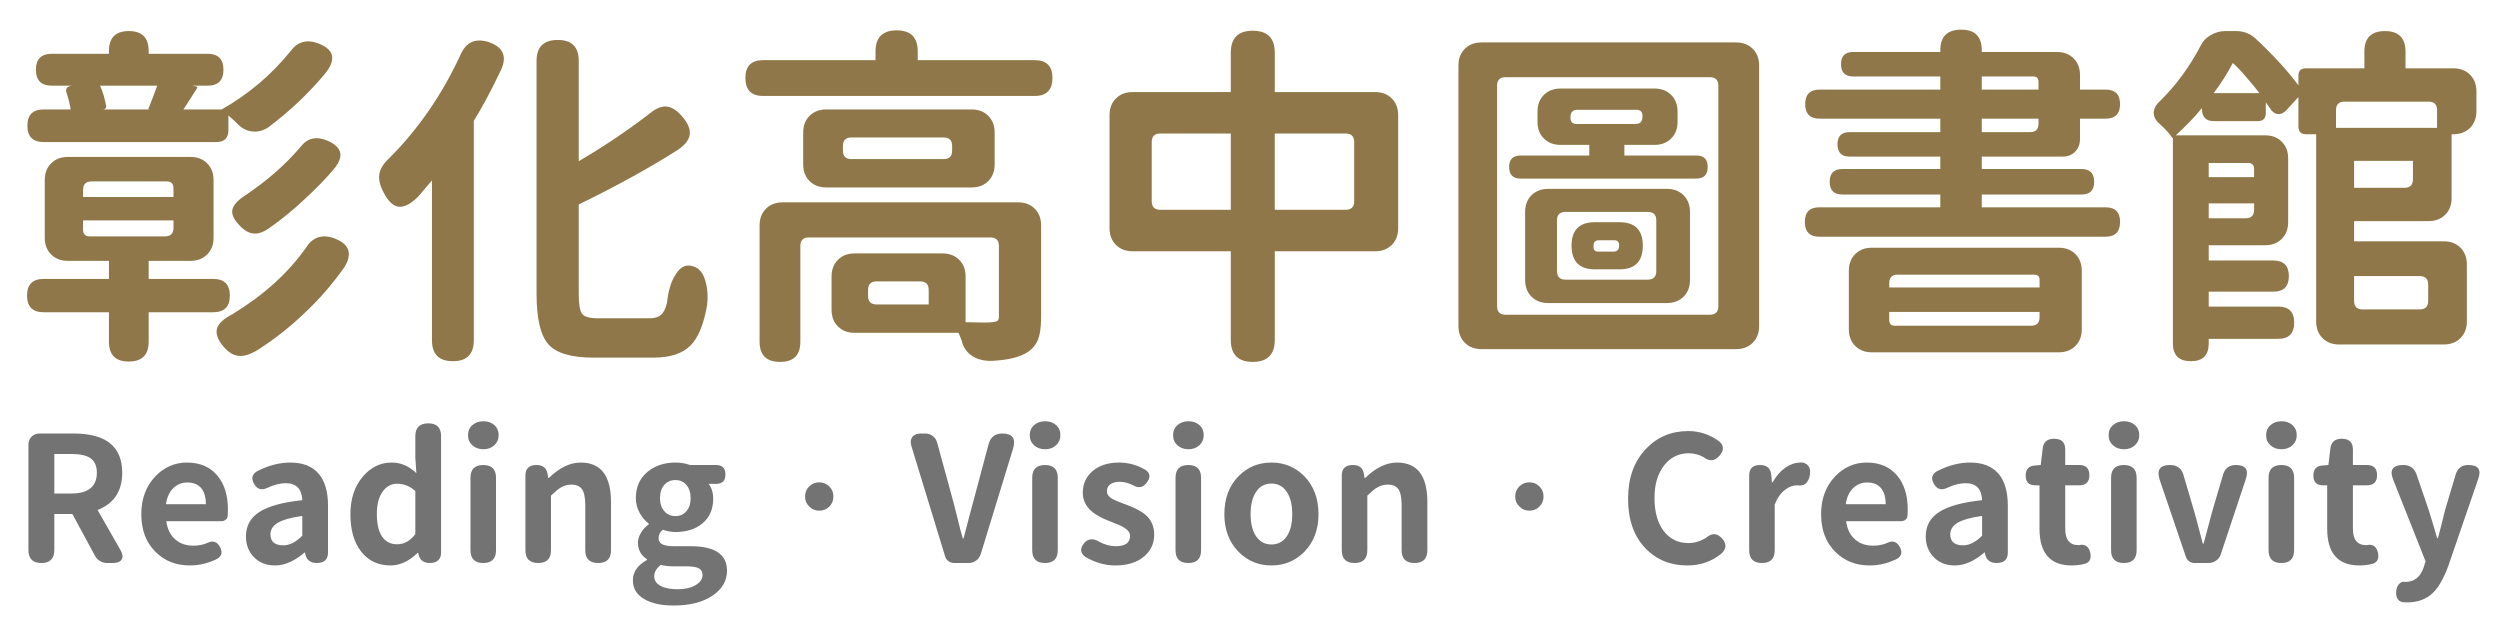
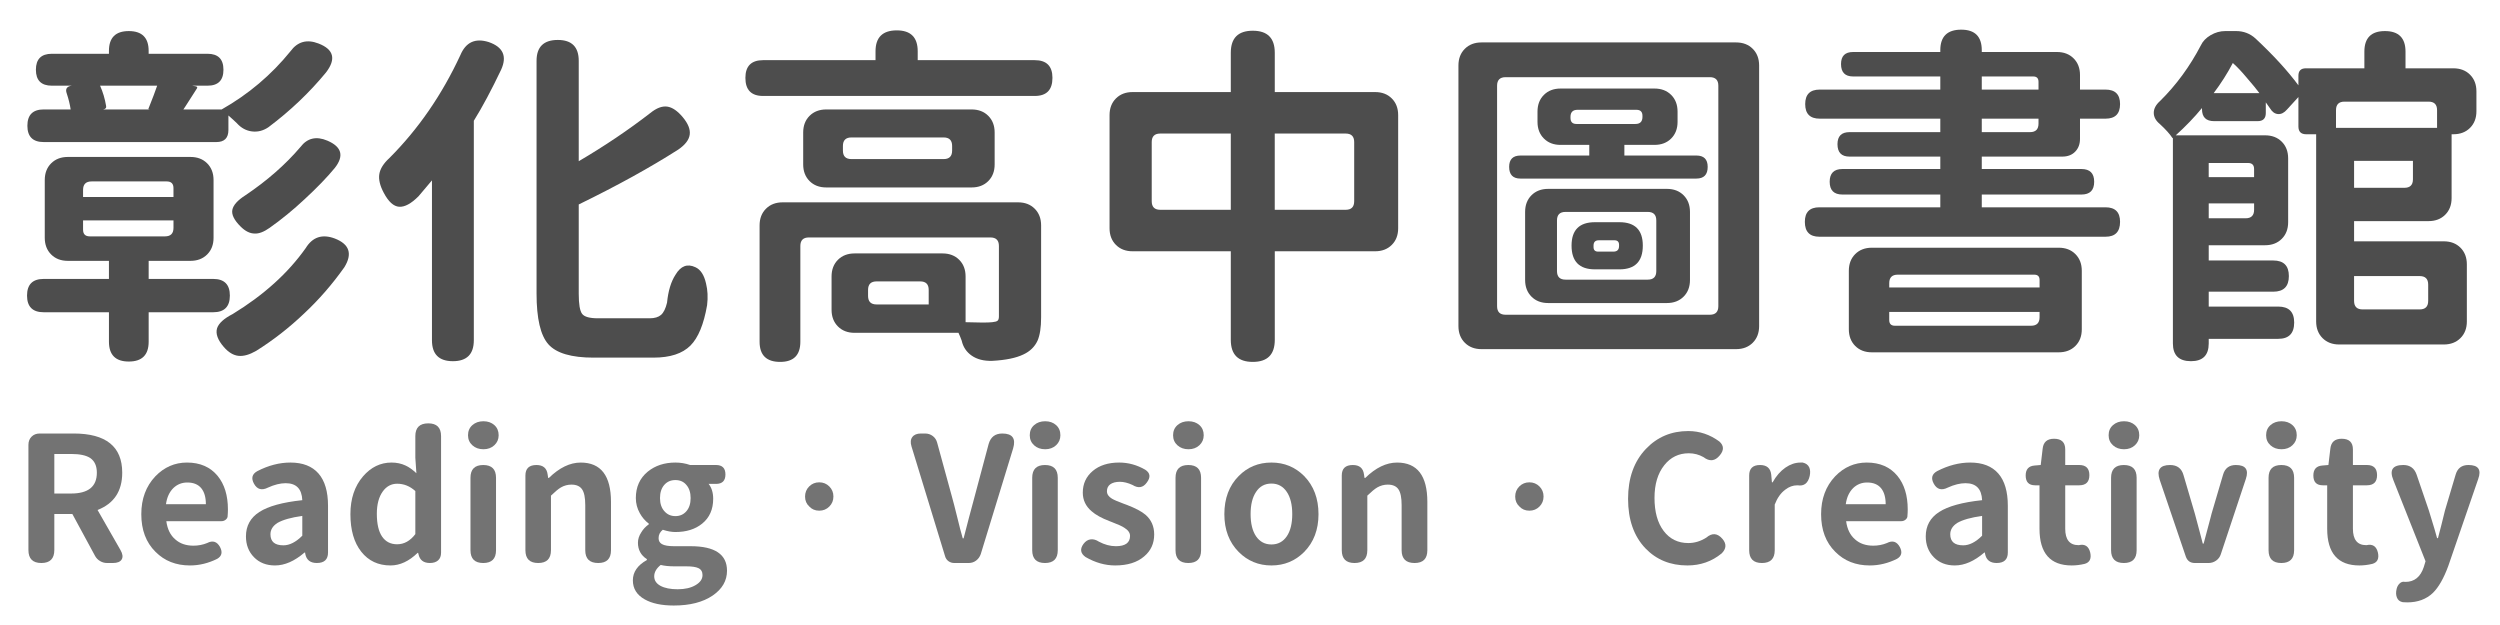
<svg xmlns="http://www.w3.org/2000/svg" version="1.1" id="圖層_1" x="0px" y="0px" width="200px" height="50px" viewBox="0 0 200 50" enable-background="new 0 0 200 50" xml:space="preserve">
  <g>
    <g>
-       <path fill="#8F7749" d="M10.304,28.923c-1.059,0-1.588-0.53-1.588-1.588V24.98H3.496c-0.889,0-1.333-0.444-1.333-1.333    c0-0.889,0.444-1.333,1.333-1.333h5.219v-1.446H5.425c-0.548,0-0.993-0.17-1.333-0.511s-0.511-0.785-0.511-1.333V14.4    c0-0.548,0.17-0.993,0.511-1.333s0.785-0.511,1.333-0.511h4.908h4.907c0.548,0,0.993,0.17,1.333,0.511s0.511,0.785,0.511,1.333    v4.624c0,0.548-0.17,0.993-0.511,1.333s-0.785,0.511-1.333,0.511h-3.347v1.446h5.163c0.888,0,1.333,0.445,1.333,1.333    c0,0.889-0.445,1.333-1.333,1.333h-5.163v2.354C11.893,28.394,11.363,28.923,10.304,28.923z M3.496,11.365    c-0.87,0-1.305-0.435-1.305-1.305c0-0.87,0.435-1.305,1.305-1.305h2.156C5.595,8.358,5.491,7.933,5.34,7.479    c-0.132-0.359,0-0.567,0.397-0.624h0.085H4.148c-0.851,0-1.276-0.426-1.276-1.276c0-0.851,0.426-1.277,1.276-1.277h4.567V4.075    c0-1.059,0.529-1.589,1.588-1.589s1.589,0.53,1.589,1.589v0.227h4.708c0.851,0,1.276,0.426,1.276,1.277    c0,0.851-0.425,1.276-1.276,1.276h-1.22l0.312,0.057c0.094,0.038,0.113,0.095,0.057,0.17c-0.227,0.34-0.529,0.813-0.908,1.418    c-0.076,0.114-0.132,0.199-0.17,0.255h3.063c2.137-1.21,3.971-2.761,5.503-4.652c0.567-0.775,1.314-0.983,2.241-0.624    c1.229,0.473,1.428,1.248,0.596,2.326c-1.324,1.608-2.855,3.063-4.595,4.369c-0.416,0.284-0.856,0.397-1.319,0.34    c-0.464-0.057-0.865-0.274-1.206-0.652c-0.152-0.151-0.378-0.359-0.681-0.624V10.4c0,0.643-0.322,0.965-0.965,0.965h-7.091H3.496z     M6.645,15.762h7.233v-0.709c0-0.359-0.18-0.539-0.539-0.539h-3.092H7.326c-0.454,0-0.681,0.227-0.681,0.681V15.762z M7.184,18.91    h6.014c0.454,0,0.681-0.227,0.681-0.681v-0.596h-3.631H6.645v0.737C6.645,18.731,6.824,18.91,7.184,18.91z M8.176,8.755h3.801    l-0.113-0.028c0.34-0.851,0.576-1.475,0.709-1.872h-2.298H8.006c0.227,0.51,0.387,1.049,0.482,1.617    C8.526,8.624,8.45,8.718,8.262,8.755H8.176z M19.097,28.469c-0.416-0.038-0.813-0.274-1.191-0.709    c-0.492-0.567-0.671-1.068-0.539-1.503c0.132-0.397,0.548-0.775,1.248-1.134c2.477-1.513,4.425-3.271,5.843-5.276    c0.548-0.889,1.323-1.144,2.326-0.766c1.172,0.454,1.428,1.22,0.766,2.297c-0.964,1.362-2.033,2.591-3.206,3.688    c-1.21,1.154-2.496,2.156-3.857,3.007C19.958,28.375,19.495,28.507,19.097,28.469z M20.374,18.683    c-0.378,0-0.756-0.188-1.134-0.567c-0.511-0.511-0.729-0.955-0.652-1.333c0.075-0.378,0.425-0.766,1.049-1.163    c1.74-1.172,3.205-2.458,4.396-3.857c0.548-0.719,1.267-0.889,2.156-0.511c1.153,0.492,1.352,1.22,0.596,2.184    c-0.624,0.757-1.428,1.589-2.411,2.496c-0.908,0.851-1.844,1.617-2.808,2.298C21.111,18.551,20.714,18.703,20.374,18.683z" />
-       <path fill="#8F7749" d="M36.23,28.895c-1.116,0-1.673-0.558-1.673-1.674V14.429c-0.454,0.548-0.813,0.974-1.078,1.276    c-0.586,0.586-1.102,0.865-1.546,0.836c-0.444-0.028-0.855-0.401-1.234-1.12c-0.303-0.567-0.421-1.064-0.354-1.489    c0.066-0.425,0.335-0.855,0.809-1.291c2.307-2.307,4.198-5.049,5.673-8.226c0.435-1.04,1.191-1.39,2.27-1.05    c1.153,0.397,1.484,1.135,0.993,2.213c-0.775,1.626-1.503,2.988-2.184,4.084v9.616v7.942    C37.904,28.337,37.346,28.895,36.23,28.895z M47.491,28.611c-1.777,0-2.983-0.354-3.617-1.064c-0.634-0.709-0.95-2.065-0.95-4.07    V4.869c0-1.115,0.567-1.673,1.702-1.673c1.116,0,1.673,0.558,1.673,1.673v8.028c2.061-1.21,3.971-2.497,5.73-3.858    c0.492-0.397,0.94-0.567,1.348-0.511c0.406,0.057,0.822,0.34,1.248,0.851c0.425,0.511,0.61,0.974,0.553,1.39    c-0.057,0.416-0.359,0.813-0.908,1.191c-2.25,1.438-4.907,2.903-7.971,4.397v7.148c0,0.833,0.09,1.367,0.27,1.603    c0.18,0.237,0.6,0.355,1.262,0.355h4.142c0.397,0,0.699-0.09,0.908-0.27c0.208-0.18,0.369-0.506,0.482-0.979    c0.094-0.946,0.321-1.692,0.681-2.241c0.416-0.699,0.945-0.898,1.588-0.596c0.416,0.189,0.699,0.624,0.851,1.305    c0.132,0.529,0.16,1.106,0.085,1.73c-0.265,1.532-0.709,2.61-1.333,3.234c-0.643,0.643-1.627,0.964-2.95,0.964h-2.411H47.491z" />
-       <path fill="#8F7749" d="M61.05,7.677c-0.946,0-1.418-0.482-1.418-1.446c0-0.945,0.473-1.418,1.418-1.418h8.992V4.104    c0-1.116,0.567-1.674,1.702-1.674c1.116,0,1.673,0.558,1.673,1.674v0.709h9.361c0.945,0,1.418,0.473,1.418,1.418    c0,0.964-0.473,1.446-1.418,1.446H71.914H61.05z M62.412,28.952c-1.097,0-1.645-0.539-1.645-1.617v-9.304    c0-0.548,0.17-0.993,0.511-1.333c0.34-0.34,0.784-0.511,1.333-0.511h9.417h9.417c0.548,0,0.993,0.17,1.333,0.511    s0.511,0.785,0.511,1.333v7.347c0,0.813-0.095,1.437-0.284,1.873c-0.227,0.491-0.605,0.86-1.135,1.106    c-0.586,0.284-1.418,0.454-2.496,0.511c-0.662,0.019-1.206-0.119-1.631-0.412c-0.425-0.293-0.695-0.695-0.808-1.205    c-0.019-0.057-0.057-0.156-0.114-0.298c-0.057-0.142-0.104-0.251-0.142-0.327h-8.311c-0.549,0-0.993-0.17-1.333-0.51    c-0.34-0.34-0.51-0.785-0.51-1.333v-2.666c0-0.548,0.17-0.993,0.51-1.333c0.341-0.34,0.785-0.51,1.333-0.51h7.035    c0.548,0,0.993,0.17,1.333,0.51s0.511,0.785,0.511,1.333v3.659c1.078,0.038,1.787,0.038,2.127,0    c0.208-0.019,0.35-0.057,0.425-0.114s0.114-0.17,0.114-0.34v-5.645c0-0.454-0.227-0.681-0.681-0.681H64.709    c-0.454,0-0.681,0.227-0.681,0.681v7.659C64.029,28.413,63.49,28.952,62.412,28.952z M66.099,14.996    c-0.548,0-0.993-0.17-1.333-0.51s-0.511-0.785-0.511-1.333v-2.553c0-0.548,0.17-0.993,0.511-1.333s0.785-0.511,1.333-0.511h11.63    c0.548,0,0.993,0.17,1.333,0.511s0.51,0.785,0.51,1.333v2.553c0,0.549-0.17,0.993-0.51,1.333s-0.785,0.51-1.333,0.51h-5.815    H66.099z M68.113,12.727h3.688h3.688c0.454,0,0.681-0.227,0.681-0.681v-0.369c0-0.454-0.227-0.681-0.681-0.681h-7.375    c-0.454,0-0.681,0.227-0.681,0.681v0.369C67.433,12.5,67.659,12.727,68.113,12.727z M70.127,24.356h1.73h2.439v-1.163    c0-0.454-0.227-0.681-0.681-0.681h-3.489c-0.454,0-0.681,0.227-0.681,0.681v0.482C69.446,24.129,69.673,24.356,70.127,24.356z" />
-       <path fill="#8F7749" d="M100.223,28.952c-1.173,0-1.759-0.586-1.759-1.759v-7.091h-7.857c-0.549,0-0.993-0.17-1.333-0.511    c-0.34-0.34-0.51-0.784-0.51-1.333V9.209c0-0.548,0.17-0.993,0.51-1.333c0.341-0.34,0.785-0.511,1.333-0.511h7.857V4.217    c0-1.172,0.586-1.759,1.759-1.759c1.172,0,1.759,0.586,1.759,1.759v3.148h4.936h3.092c0.548,0,0.993,0.17,1.333,0.511    c0.34,0.34,0.51,0.785,0.51,1.333v9.049c0,0.549-0.17,0.993-0.51,1.333c-0.341,0.341-0.785,0.511-1.333,0.511h-8.027v7.091    C101.981,28.365,101.395,28.952,100.223,28.952z M92.819,16.783h5.645v-6.099h-3.177h-2.468c-0.454,0-0.681,0.227-0.681,0.681    v4.737C92.139,16.556,92.366,16.783,92.819,16.783z M101.981,16.783h5.673c0.454,0,0.681-0.227,0.681-0.681v-4.737    c0-0.454-0.227-0.681-0.681-0.681h-2.497h-3.177V16.783z" />
-       <path fill="#8F7749" d="M118.519,27.931c-0.548,0-0.993-0.17-1.333-0.511s-0.511-0.785-0.511-1.333V5.238    c0-0.548,0.17-0.993,0.511-1.333s0.785-0.511,1.333-0.511h10.184h10.183c0.548,0,0.993,0.17,1.333,0.511s0.511,0.785,0.511,1.333    v20.849c0,0.548-0.17,0.993-0.511,1.333s-0.785,0.511-1.333,0.511H118.519z M120.448,25.179h16.338    c0.454,0,0.681-0.227,0.681-0.681V6.855c0-0.454-0.227-0.681-0.681-0.681h-8.169h-8.169c-0.454,0-0.681,0.227-0.681,0.681v17.644    C119.767,24.952,119.994,25.179,120.448,25.179z M121.639,14.287c-0.605,0-0.907-0.312-0.907-0.936    c0-0.605,0.302-0.908,0.907-0.908h5.503v-0.851h-2.297c-0.549,0-0.993-0.17-1.333-0.51C123.17,10.741,123,10.297,123,9.748V8.926    c0-0.548,0.17-0.993,0.511-1.333c0.34-0.34,0.784-0.51,1.333-0.51h7.517c0.548,0,0.993,0.17,1.333,0.51s0.511,0.785,0.511,1.333    v0.822c0,0.549-0.17,0.993-0.511,1.333c-0.34,0.34-0.785,0.51-1.333,0.51h-2.411v0.851h5.758c0.605,0,0.907,0.303,0.907,0.908    c0,0.624-0.302,0.936-0.907,0.936h-7.035H121.639z M123.852,24.243c-0.549,0-0.993-0.17-1.333-0.511s-0.51-0.785-0.51-1.333    v-5.446c0-0.548,0.17-0.993,0.51-1.333c0.34-0.34,0.785-0.51,1.333-0.51h9.502c0.548,0,0.993,0.17,1.333,0.51    c0.34,0.341,0.511,0.785,0.511,1.333v5.446c0,0.548-0.17,0.993-0.511,1.333s-0.785,0.511-1.333,0.511h-4.766H123.852z     M125.241,22.371h6.581c0.454,0,0.681-0.227,0.681-0.681v-4.056c0-0.454-0.227-0.681-0.681-0.681h-3.291h-3.291    c-0.454,0-0.681,0.227-0.681,0.681v4.056C124.561,22.144,124.788,22.371,125.241,22.371z M126.121,9.918h4.709    c0.378,0,0.567-0.189,0.567-0.567V9.266c0-0.321-0.161-0.482-0.482-0.482h-2.411h-2.298c-0.378,0-0.567,0.189-0.567,0.567v0.085    C125.639,9.758,125.799,9.918,126.121,9.918z M127.596,21.548c-1.248,0-1.872-0.633-1.872-1.9c0-1.248,0.624-1.872,1.872-1.872    h1.957c1.248,0,1.872,0.624,1.872,1.872c0,1.267-0.624,1.9-1.872,1.9h-0.993H127.596z M127.851,20.13h1.22    c0.302,0,0.454-0.151,0.454-0.454v-0.085c0-0.245-0.123-0.369-0.369-0.369h-0.652h-0.596c-0.284,0-0.425,0.142-0.425,0.426v0.113    C127.482,20.007,127.605,20.13,127.851,20.13z" />
-       <path fill="#8F7749" d="M145.551,18.938c-0.776,0-1.163-0.397-1.163-1.191c0-0.775,0.387-1.163,1.163-1.163h9.673v-1.021h-7.829    c-0.681,0-1.021-0.34-1.021-1.021s0.34-1.021,1.021-1.021h7.829v-0.993h-7.262c-0.643,0-0.964-0.331-0.964-0.993    c0-0.643,0.321-0.964,0.964-0.964h7.262V9.493h-9.645c-0.775,0-1.163-0.387-1.163-1.163s0.388-1.163,1.163-1.163h9.645v-1.05    h-6.978c-0.643,0-0.964-0.331-0.964-0.993c0-0.643,0.321-0.964,0.964-0.964h6.978V4.019c0-1.097,0.557-1.646,1.673-1.646    c1.097,0,1.645,0.549,1.645,1.646V4.16h6.014c0.548,0,0.993,0.17,1.333,0.511c0.341,0.34,0.511,0.785,0.511,1.333v1.163h2.042    c0.775,0,1.163,0.388,1.163,1.163s-0.388,1.163-1.163,1.163H166.4v1.617c0,0.416-0.127,0.756-0.383,1.021    c-0.255,0.265-0.601,0.397-1.036,0.397h-6.439v0.993h7.971c0.681,0,1.021,0.34,1.021,1.021s-0.34,1.021-1.021,1.021h-7.971v1.021    h9.9c0.775,0,1.163,0.388,1.163,1.163c0,0.794-0.388,1.191-1.163,1.191h-11.46H145.551z M149.75,28.186    c-0.549,0-0.993-0.17-1.333-0.511s-0.51-0.785-0.51-1.333v-4.681c0-0.548,0.17-0.993,0.51-1.333s0.785-0.511,1.333-0.511h7.46    h7.489c0.548,0,0.993,0.17,1.333,0.511s0.511,0.785,0.511,1.333v4.681c0,0.548-0.17,0.993-0.511,1.333s-0.785,0.511-1.333,0.511    H149.75z M151.139,22.995h6.014h6.014v-0.596c0-0.284-0.142-0.426-0.426-0.426H151.82c-0.454,0-0.681,0.227-0.681,0.681V22.995z     M151.593,26.059h10.892c0.454,0,0.681-0.227,0.681-0.681v-0.425h-6.014h-6.014v0.652    C151.139,25.907,151.291,26.059,151.593,26.059z M158.542,7.167h4.539V6.543c0-0.284-0.142-0.426-0.425-0.426h-1.844h-2.27V7.167z     M158.542,10.571h3.858c0.454,0,0.681-0.227,0.681-0.681V9.493h-2.269h-2.27V10.571z" />
-       <path fill="#8F7749" d="M175.278,28.895c-0.964,0-1.446-0.473-1.446-1.418V11.024l-0.028,0.029    c-0.208-0.322-0.549-0.7-1.021-1.135c-0.322-0.265-0.482-0.563-0.482-0.894c0-0.331,0.17-0.647,0.51-0.95    c1.286-1.267,2.373-2.751,3.262-4.454c0.151-0.321,0.411-0.591,0.78-0.808c0.369-0.217,0.761-0.327,1.177-0.327h0.851    c0.605,0,1.125,0.199,1.56,0.596c1.418,1.324,2.563,2.572,3.432,3.745V6.061c0-0.397,0.199-0.596,0.596-0.596h4.681V4.132    c0-1.097,0.548-1.646,1.645-1.646s1.646,0.549,1.646,1.646v1.333h3.829c0.548,0,0.993,0.17,1.333,0.511    c0.341,0.34,0.511,0.785,0.511,1.333v1.588c0,0.549-0.17,0.993-0.511,1.333c-0.34,0.34-0.785,0.51-1.333,0.51h-0.142v5.106    c0,0.549-0.17,0.993-0.511,1.333c-0.34,0.34-0.785,0.51-1.333,0.51h-5.957v1.617h4.51h2.667c0.548,0,0.993,0.17,1.333,0.51    s0.511,0.785,0.511,1.333v4.566c0,0.549-0.17,0.993-0.511,1.333s-0.785,0.511-1.333,0.511h-8.368c-0.549,0-0.993-0.17-1.333-0.511    s-0.511-0.785-0.511-1.333V10.741h-0.794c-0.417,0-0.625-0.208-0.625-0.624V7.763l-0.907,0.993    c-0.227,0.265-0.468,0.388-0.724,0.369c-0.255-0.019-0.468-0.17-0.638-0.454c-0.038-0.057-0.095-0.137-0.17-0.241    c-0.076-0.104-0.133-0.185-0.17-0.241v0.851c0,0.435-0.218,0.652-0.652,0.652h-3.489c-0.643,0-0.964-0.321-0.964-0.964V8.642    c-0.605,0.737-1.305,1.465-2.099,2.184h7.148c0.548,0,0.993,0.17,1.333,0.51c0.34,0.341,0.511,0.785,0.511,1.333v5.106    c0,0.548-0.17,0.993-0.511,1.333s-0.785,0.511-1.333,0.511h-4.51v1.22h5.163c0.832,0,1.248,0.416,1.248,1.248    s-0.416,1.248-1.248,1.248h-5.163v1.191h5.56c0.851,0,1.276,0.425,1.276,1.276c0,0.87-0.425,1.305-1.276,1.305h-5.56v0.369    C176.697,28.422,176.224,28.895,175.278,28.895z M176.697,14.173h1.815h1.815v-0.652c0-0.321-0.161-0.482-0.482-0.482h-3.148    V14.173z M176.697,17.463h2.95c0.454,0,0.681-0.227,0.681-0.681v-0.51h-1.815h-1.815V17.463z M177.094,7.451h3.659    c-0.208-0.284-0.558-0.709-1.049-1.276c-0.378-0.454-0.738-0.832-1.078-1.135C178.19,5.872,177.68,6.675,177.094,7.451z     M186.88,10.23h4.028h4.057V8.812c0-0.454-0.227-0.681-0.681-0.681h-6.723c-0.454,0-0.681,0.227-0.681,0.681V10.23z     M188.327,15.024h2.354h1.673c0.454,0,0.681-0.227,0.681-0.681v-1.475h-4.708V15.024z M189.007,24.753h2.27h2.297    c0.454,0,0.681-0.227,0.681-0.681v-1.305c0-0.454-0.227-0.681-0.681-0.681h-5.248v1.985    C188.327,24.527,188.554,24.753,189.007,24.753z" />
+       <path fill="#4D4D4D" d="M10.304,28.923c-1.059,0-1.588-0.53-1.588-1.588V24.98H3.496c-0.889,0-1.333-0.444-1.333-1.333    c0-0.889,0.444-1.333,1.333-1.333h5.219v-1.446H5.425c-0.548,0-0.993-0.17-1.333-0.511s-0.511-0.785-0.511-1.333V14.4    c0-0.548,0.17-0.993,0.511-1.333s0.785-0.511,1.333-0.511h4.908h4.907c0.548,0,0.993,0.17,1.333,0.511s0.511,0.785,0.511,1.333    v4.624c0,0.548-0.17,0.993-0.511,1.333s-0.785,0.511-1.333,0.511h-3.347v1.446h5.163c0.888,0,1.333,0.445,1.333,1.333    c0,0.889-0.445,1.333-1.333,1.333h-5.163v2.354C11.893,28.394,11.363,28.923,10.304,28.923z M3.496,11.365    c-0.87,0-1.305-0.435-1.305-1.305c0-0.87,0.435-1.305,1.305-1.305h2.156C5.595,8.358,5.491,7.933,5.34,7.479    c-0.132-0.359,0-0.567,0.397-0.624h0.085H4.148c-0.851,0-1.276-0.426-1.276-1.276c0-0.851,0.426-1.277,1.276-1.277h4.567V4.075    c0-1.059,0.529-1.589,1.588-1.589s1.589,0.53,1.589,1.589v0.227h4.708c0.851,0,1.276,0.426,1.276,1.277    c0,0.851-0.425,1.276-1.276,1.276h-1.22l0.312,0.057c0.094,0.038,0.113,0.095,0.057,0.17c-0.227,0.34-0.529,0.813-0.908,1.418    c-0.076,0.114-0.132,0.199-0.17,0.255h3.063c2.137-1.21,3.971-2.761,5.503-4.652c0.567-0.775,1.314-0.983,2.241-0.624    c1.229,0.473,1.428,1.248,0.596,2.326c-1.324,1.608-2.855,3.063-4.595,4.369c-0.416,0.284-0.856,0.397-1.319,0.34    c-0.464-0.057-0.865-0.274-1.206-0.652c-0.152-0.151-0.378-0.359-0.681-0.624V10.4c0,0.643-0.322,0.965-0.965,0.965h-7.091H3.496z     M6.645,15.762h7.233v-0.709c0-0.359-0.18-0.539-0.539-0.539h-3.092H7.326c-0.454,0-0.681,0.227-0.681,0.681V15.762z M7.184,18.91    h6.014c0.454,0,0.681-0.227,0.681-0.681v-0.596h-3.631H6.645v0.737C6.645,18.731,6.824,18.91,7.184,18.91z M8.176,8.755h3.801    l-0.113-0.028c0.34-0.851,0.576-1.475,0.709-1.872h-2.298H8.006c0.227,0.51,0.387,1.049,0.482,1.617    C8.526,8.624,8.45,8.718,8.262,8.755H8.176z M19.097,28.469c-0.416-0.038-0.813-0.274-1.191-0.709    c-0.492-0.567-0.671-1.068-0.539-1.503c0.132-0.397,0.548-0.775,1.248-1.134c2.477-1.513,4.425-3.271,5.843-5.276    c0.548-0.889,1.323-1.144,2.326-0.766c1.172,0.454,1.428,1.22,0.766,2.297c-0.964,1.362-2.033,2.591-3.206,3.688    c-1.21,1.154-2.496,2.156-3.857,3.007C19.958,28.375,19.495,28.507,19.097,28.469z M20.374,18.683    c-0.378,0-0.756-0.188-1.134-0.567c-0.511-0.511-0.729-0.955-0.652-1.333c0.075-0.378,0.425-0.766,1.049-1.163    c1.74-1.172,3.205-2.458,4.396-3.857c0.548-0.719,1.267-0.889,2.156-0.511c1.153,0.492,1.352,1.22,0.596,2.184    c-0.624,0.757-1.428,1.589-2.411,2.496c-0.908,0.851-1.844,1.617-2.808,2.298C21.111,18.551,20.714,18.703,20.374,18.683z" />
+       <path fill="#4D4D4D" d="M36.23,28.895c-1.116,0-1.673-0.558-1.673-1.674V14.429c-0.454,0.548-0.813,0.974-1.078,1.276    c-0.586,0.586-1.102,0.865-1.546,0.836c-0.444-0.028-0.855-0.401-1.234-1.12c-0.303-0.567-0.421-1.064-0.354-1.489    c0.066-0.425,0.335-0.855,0.809-1.291c2.307-2.307,4.198-5.049,5.673-8.226c0.435-1.04,1.191-1.39,2.27-1.05    c1.153,0.397,1.484,1.135,0.993,2.213c-0.775,1.626-1.503,2.988-2.184,4.084v9.616v7.942    C37.904,28.337,37.346,28.895,36.23,28.895z M47.491,28.611c-1.777,0-2.983-0.354-3.617-1.064c-0.634-0.709-0.95-2.065-0.95-4.07    V4.869c0-1.115,0.567-1.673,1.702-1.673c1.116,0,1.673,0.558,1.673,1.673v8.028c2.061-1.21,3.971-2.497,5.73-3.858    c0.492-0.397,0.94-0.567,1.348-0.511c0.406,0.057,0.822,0.34,1.248,0.851c0.425,0.511,0.61,0.974,0.553,1.39    c-0.057,0.416-0.359,0.813-0.908,1.191c-2.25,1.438-4.907,2.903-7.971,4.397v7.148c0,0.833,0.09,1.367,0.27,1.603    c0.18,0.237,0.6,0.355,1.262,0.355h4.142c0.397,0,0.699-0.09,0.908-0.27c0.208-0.18,0.369-0.506,0.482-0.979    c0.094-0.946,0.321-1.692,0.681-2.241c0.416-0.699,0.945-0.898,1.588-0.596c0.416,0.189,0.699,0.624,0.851,1.305    c0.132,0.529,0.16,1.106,0.085,1.73c-0.265,1.532-0.709,2.61-1.333,3.234c-0.643,0.643-1.627,0.964-2.95,0.964h-2.411H47.491z" />
+       <path fill="#4D4D4D" d="M61.05,7.677c-0.946,0-1.418-0.482-1.418-1.446c0-0.945,0.473-1.418,1.418-1.418h8.992V4.104    c0-1.116,0.567-1.674,1.702-1.674c1.116,0,1.673,0.558,1.673,1.674v0.709h9.361c0.945,0,1.418,0.473,1.418,1.418    c0,0.964-0.473,1.446-1.418,1.446H71.914H61.05z M62.412,28.952c-1.097,0-1.645-0.539-1.645-1.617v-9.304    c0-0.548,0.17-0.993,0.511-1.333c0.34-0.34,0.784-0.511,1.333-0.511h9.417h9.417c0.548,0,0.993,0.17,1.333,0.511    s0.511,0.785,0.511,1.333v7.347c0,0.813-0.095,1.437-0.284,1.873c-0.227,0.491-0.605,0.86-1.135,1.106    c-0.586,0.284-1.418,0.454-2.496,0.511c-0.662,0.019-1.206-0.119-1.631-0.412c-0.425-0.293-0.695-0.695-0.808-1.205    c-0.019-0.057-0.057-0.156-0.114-0.298c-0.057-0.142-0.104-0.251-0.142-0.327h-8.311c-0.549,0-0.993-0.17-1.333-0.51    c-0.34-0.34-0.51-0.785-0.51-1.333v-2.666c0-0.548,0.17-0.993,0.51-1.333c0.341-0.34,0.785-0.51,1.333-0.51h7.035    c0.548,0,0.993,0.17,1.333,0.51s0.511,0.785,0.511,1.333v3.659c1.078,0.038,1.787,0.038,2.127,0    c0.208-0.019,0.35-0.057,0.425-0.114s0.114-0.17,0.114-0.34v-5.645c0-0.454-0.227-0.681-0.681-0.681H64.709    c-0.454,0-0.681,0.227-0.681,0.681v7.659C64.029,28.413,63.49,28.952,62.412,28.952z M66.099,14.996    c-0.548,0-0.993-0.17-1.333-0.51s-0.511-0.785-0.511-1.333v-2.553c0-0.548,0.17-0.993,0.511-1.333s0.785-0.511,1.333-0.511h11.63    c0.548,0,0.993,0.17,1.333,0.511s0.51,0.785,0.51,1.333v2.553c0,0.549-0.17,0.993-0.51,1.333s-0.785,0.51-1.333,0.51h-5.815    H66.099z M68.113,12.727h3.688h3.688c0.454,0,0.681-0.227,0.681-0.681v-0.369c0-0.454-0.227-0.681-0.681-0.681h-7.375    c-0.454,0-0.681,0.227-0.681,0.681v0.369C67.433,12.5,67.659,12.727,68.113,12.727z M70.127,24.356h1.73h2.439v-1.163    c0-0.454-0.227-0.681-0.681-0.681h-3.489c-0.454,0-0.681,0.227-0.681,0.681v0.482C69.446,24.129,69.673,24.356,70.127,24.356z" />
+       <path fill="#4D4D4D" d="M100.223,28.952c-1.173,0-1.759-0.586-1.759-1.759v-7.091h-7.857c-0.549,0-0.993-0.17-1.333-0.511    c-0.34-0.34-0.51-0.784-0.51-1.333V9.209c0-0.548,0.17-0.993,0.51-1.333c0.341-0.34,0.785-0.511,1.333-0.511h7.857V4.217    c0-1.172,0.586-1.759,1.759-1.759c1.172,0,1.759,0.586,1.759,1.759v3.148h4.936h3.092c0.548,0,0.993,0.17,1.333,0.511    c0.34,0.34,0.51,0.785,0.51,1.333v9.049c0,0.549-0.17,0.993-0.51,1.333c-0.341,0.341-0.785,0.511-1.333,0.511h-8.027v7.091    C101.981,28.365,101.395,28.952,100.223,28.952z M92.819,16.783h5.645v-6.099h-3.177h-2.468c-0.454,0-0.681,0.227-0.681,0.681    v4.737C92.139,16.556,92.366,16.783,92.819,16.783z M101.981,16.783h5.673c0.454,0,0.681-0.227,0.681-0.681v-4.737    c0-0.454-0.227-0.681-0.681-0.681h-2.497h-3.177V16.783z" />
+       <path fill="#4D4D4D" d="M118.519,27.931c-0.548,0-0.993-0.17-1.333-0.511s-0.511-0.785-0.511-1.333V5.238    c0-0.548,0.17-0.993,0.511-1.333s0.785-0.511,1.333-0.511h10.184h10.183c0.548,0,0.993,0.17,1.333,0.511s0.511,0.785,0.511,1.333    v20.849c0,0.548-0.17,0.993-0.511,1.333s-0.785,0.511-1.333,0.511H118.519z M120.448,25.179h16.338    c0.454,0,0.681-0.227,0.681-0.681V6.855c0-0.454-0.227-0.681-0.681-0.681h-8.169h-8.169c-0.454,0-0.681,0.227-0.681,0.681v17.644    C119.767,24.952,119.994,25.179,120.448,25.179z M121.639,14.287c-0.605,0-0.907-0.312-0.907-0.936    c0-0.605,0.302-0.908,0.907-0.908h5.503v-0.851h-2.297c-0.549,0-0.993-0.17-1.333-0.51C123.17,10.741,123,10.297,123,9.748V8.926    c0-0.548,0.17-0.993,0.511-1.333c0.34-0.34,0.784-0.51,1.333-0.51h7.517c0.548,0,0.993,0.17,1.333,0.51s0.511,0.785,0.511,1.333    v0.822c0,0.549-0.17,0.993-0.511,1.333c-0.34,0.34-0.785,0.51-1.333,0.51h-2.411v0.851h5.758c0.605,0,0.907,0.303,0.907,0.908    c0,0.624-0.302,0.936-0.907,0.936h-7.035H121.639z M123.852,24.243c-0.549,0-0.993-0.17-1.333-0.511s-0.51-0.785-0.51-1.333    v-5.446c0-0.548,0.17-0.993,0.51-1.333c0.34-0.34,0.785-0.51,1.333-0.51h9.502c0.548,0,0.993,0.17,1.333,0.51    c0.34,0.341,0.511,0.785,0.511,1.333v5.446c0,0.548-0.17,0.993-0.511,1.333s-0.785,0.511-1.333,0.511h-4.766H123.852z     M125.241,22.371h6.581c0.454,0,0.681-0.227,0.681-0.681v-4.056c0-0.454-0.227-0.681-0.681-0.681h-3.291h-3.291    c-0.454,0-0.681,0.227-0.681,0.681v4.056C124.561,22.144,124.788,22.371,125.241,22.371z M126.121,9.918h4.709    c0.378,0,0.567-0.189,0.567-0.567V9.266c0-0.321-0.161-0.482-0.482-0.482h-2.411h-2.298c-0.378,0-0.567,0.189-0.567,0.567v0.085    C125.639,9.758,125.799,9.918,126.121,9.918z M127.596,21.548c-1.248,0-1.872-0.633-1.872-1.9c0-1.248,0.624-1.872,1.872-1.872    h1.957c1.248,0,1.872,0.624,1.872,1.872c0,1.267-0.624,1.9-1.872,1.9h-0.993H127.596z M127.851,20.13h1.22    c0.302,0,0.454-0.151,0.454-0.454v-0.085c0-0.245-0.123-0.369-0.369-0.369h-0.652h-0.596c-0.284,0-0.425,0.142-0.425,0.426v0.113    C127.482,20.007,127.605,20.13,127.851,20.13z" />
+       <path fill="#4D4D4D" d="M145.551,18.938c-0.776,0-1.163-0.397-1.163-1.191c0-0.775,0.387-1.163,1.163-1.163h9.673v-1.021h-7.829    c-0.681,0-1.021-0.34-1.021-1.021s0.34-1.021,1.021-1.021h7.829v-0.993h-7.262c-0.643,0-0.964-0.331-0.964-0.993    c0-0.643,0.321-0.964,0.964-0.964h7.262V9.493h-9.645c-0.775,0-1.163-0.387-1.163-1.163s0.388-1.163,1.163-1.163h9.645v-1.05    h-6.978c-0.643,0-0.964-0.331-0.964-0.993c0-0.643,0.321-0.964,0.964-0.964h6.978V4.019c0-1.097,0.557-1.646,1.673-1.646    c1.097,0,1.645,0.549,1.645,1.646V4.16h6.014c0.548,0,0.993,0.17,1.333,0.511c0.341,0.34,0.511,0.785,0.511,1.333v1.163h2.042    c0.775,0,1.163,0.388,1.163,1.163s-0.388,1.163-1.163,1.163H166.4v1.617c0,0.416-0.127,0.756-0.383,1.021    c-0.255,0.265-0.601,0.397-1.036,0.397h-6.439v0.993h7.971c0.681,0,1.021,0.34,1.021,1.021s-0.34,1.021-1.021,1.021h-7.971v1.021    h9.9c0.775,0,1.163,0.388,1.163,1.163c0,0.794-0.388,1.191-1.163,1.191h-11.46H145.551z M149.75,28.186    c-0.549,0-0.993-0.17-1.333-0.511s-0.51-0.785-0.51-1.333v-4.681c0-0.548,0.17-0.993,0.51-1.333s0.785-0.511,1.333-0.511h7.46    h7.489c0.548,0,0.993,0.17,1.333,0.511s0.511,0.785,0.511,1.333v4.681c0,0.548-0.17,0.993-0.511,1.333s-0.785,0.511-1.333,0.511    H149.75z M151.139,22.995h6.014h6.014v-0.596c0-0.284-0.142-0.426-0.426-0.426H151.82c-0.454,0-0.681,0.227-0.681,0.681V22.995z     M151.593,26.059h10.892c0.454,0,0.681-0.227,0.681-0.681v-0.425h-6.014h-6.014v0.652    C151.139,25.907,151.291,26.059,151.593,26.059z M158.542,7.167h4.539V6.543c0-0.284-0.142-0.426-0.425-0.426h-1.844h-2.27V7.167z     M158.542,10.571h3.858c0.454,0,0.681-0.227,0.681-0.681V9.493h-2.269h-2.27V10.571z" />
+       <path fill="#4D4D4D" d="M175.278,28.895c-0.964,0-1.446-0.473-1.446-1.418V11.024l-0.028,0.029    c-0.208-0.322-0.549-0.7-1.021-1.135c-0.322-0.265-0.482-0.563-0.482-0.894c0-0.331,0.17-0.647,0.51-0.95    c1.286-1.267,2.373-2.751,3.262-4.454c0.151-0.321,0.411-0.591,0.78-0.808c0.369-0.217,0.761-0.327,1.177-0.327h0.851    c0.605,0,1.125,0.199,1.56,0.596c1.418,1.324,2.563,2.572,3.432,3.745V6.061c0-0.397,0.199-0.596,0.596-0.596h4.681V4.132    c0-1.097,0.548-1.646,1.645-1.646s1.646,0.549,1.646,1.646v1.333h3.829c0.548,0,0.993,0.17,1.333,0.511    c0.341,0.34,0.511,0.785,0.511,1.333v1.588c0,0.549-0.17,0.993-0.511,1.333c-0.34,0.34-0.785,0.51-1.333,0.51h-0.142v5.106    c0,0.549-0.17,0.993-0.511,1.333c-0.34,0.34-0.785,0.51-1.333,0.51h-5.957v1.617h4.51h2.667c0.548,0,0.993,0.17,1.333,0.51    s0.511,0.785,0.511,1.333v4.566c0,0.549-0.17,0.993-0.511,1.333s-0.785,0.511-1.333,0.511h-8.368c-0.549,0-0.993-0.17-1.333-0.511    s-0.511-0.785-0.511-1.333V10.741h-0.794c-0.417,0-0.625-0.208-0.625-0.624V7.763l-0.907,0.993    c-0.227,0.265-0.468,0.388-0.724,0.369c-0.255-0.019-0.468-0.17-0.638-0.454c-0.038-0.057-0.095-0.137-0.17-0.241    c-0.076-0.104-0.133-0.185-0.17-0.241v0.851c0,0.435-0.218,0.652-0.652,0.652h-3.489c-0.643,0-0.964-0.321-0.964-0.964V8.642    c-0.605,0.737-1.305,1.465-2.099,2.184h7.148c0.548,0,0.993,0.17,1.333,0.51c0.34,0.341,0.511,0.785,0.511,1.333v5.106    c0,0.548-0.17,0.993-0.511,1.333s-0.785,0.511-1.333,0.511h-4.51v1.22h5.163c0.832,0,1.248,0.416,1.248,1.248    s-0.416,1.248-1.248,1.248h-5.163v1.191h5.56c0.851,0,1.276,0.425,1.276,1.276c0,0.87-0.425,1.305-1.276,1.305h-5.56v0.369    C176.697,28.422,176.224,28.895,175.278,28.895z M176.697,14.173h1.815h1.815v-0.652c0-0.321-0.161-0.482-0.482-0.482h-3.148    V14.173z M176.697,17.463h2.95c0.454,0,0.681-0.227,0.681-0.681v-0.51h-1.815h-1.815V17.463z M177.094,7.451h3.659    c-0.208-0.284-0.558-0.709-1.049-1.276c-0.378-0.454-0.738-0.832-1.078-1.135C178.19,5.872,177.68,6.675,177.094,7.451z     M186.88,10.23h4.028h4.057V8.812c0-0.454-0.227-0.681-0.681-0.681h-6.723c-0.454,0-0.681,0.227-0.681,0.681V10.23z     M188.327,15.024h2.354h1.673c0.454,0,0.681-0.227,0.681-0.681v-1.475h-4.708V15.024z M189.007,24.753h2.27h2.297    c0.454,0,0.681-0.227,0.681-0.681v-1.305c0-0.454-0.227-0.681-0.681-0.681h-5.248v1.985    C188.327,24.527,188.554,24.753,189.007,24.753z" />
    </g>
  </g>
  <g>
    <g>
      <path fill="#737373" d="M3.31,45.041c-0.691,0-1.036-0.345-1.036-1.036V35.59c0-0.271,0.084-0.49,0.252-0.658    s0.387-0.252,0.658-0.252H4.08h1.806c2.594,0,3.892,1.045,3.892,3.136c0,1.475-0.658,2.469-1.974,2.982l1.834,3.206    c0.177,0.308,0.21,0.558,0.098,0.749c-0.112,0.191-0.345,0.287-0.7,0.287H8.56c-0.196,0-0.38-0.051-0.553-0.154    c-0.173-0.103-0.306-0.238-0.399-0.406l-1.82-3.36H4.346v2.884C4.346,44.695,4,45.041,3.31,45.041z M4.346,39.482H5.69    c1.372,0,2.058-0.555,2.058-1.666c0-0.541-0.177-0.933-0.532-1.176c-0.327-0.215-0.835-0.322-1.526-0.322H4.346V37.9V39.482z" />
      <path fill="#737373" d="M15.196,45.236c-1.12,0-2.039-0.364-2.758-1.092c-0.756-0.747-1.134-1.75-1.134-3.01    c0-1.223,0.373-2.231,1.12-3.024c0.709-0.737,1.554-1.106,2.534-1.106c1.045,0,1.862,0.355,2.45,1.064    c0.55,0.672,0.826,1.568,0.826,2.688c0,0.168-0.009,0.364-0.028,0.588c-0.019,0.093-0.075,0.175-0.168,0.245    c-0.093,0.07-0.201,0.105-0.322,0.105h-2.002h-2.408c0.084,0.635,0.322,1.12,0.714,1.456c0.373,0.336,0.858,0.504,1.456,0.504    c0.382,0,0.747-0.07,1.092-0.21c0.448-0.233,0.793-0.126,1.036,0.322c0.214,0.411,0.14,0.723-0.224,0.938    C16.67,45.059,15.942,45.236,15.196,45.236z M13.278,40.336h1.596h1.596c0-0.55-0.122-0.975-0.364-1.274    c-0.252-0.308-0.625-0.462-1.12-0.462c-0.429,0-0.798,0.145-1.106,0.434C13.553,39.352,13.353,39.786,13.278,40.336z" />
      <path fill="#737373" d="M22,45.236c-0.691,0-1.251-0.219-1.68-0.658c-0.429-0.438-0.644-0.994-0.644-1.666    c0-0.84,0.357-1.491,1.071-1.953c0.714-0.462,1.859-0.777,3.437-0.945c-0.038-0.905-0.481-1.358-1.33-1.358    c-0.43,0-0.901,0.117-1.414,0.35c-0.495,0.252-0.868,0.149-1.12-0.308c-0.243-0.439-0.154-0.775,0.266-1.008    c0.887-0.457,1.769-0.686,2.646-0.686c0.989,0,1.738,0.292,2.247,0.875c0.508,0.583,0.763,1.444,0.763,2.583v2.296v1.442    c0,0.56-0.299,0.84-0.896,0.84c-0.522,0-0.831-0.243-0.924-0.728l-0.014-0.112h-0.042C23.563,44.891,22.774,45.236,22,45.236z     M22.672,43.626c0.495,0,0.999-0.256,1.512-0.77v-1.582c-0.887,0.122-1.55,0.308-1.988,0.56c-0.374,0.243-0.56,0.546-0.56,0.91    C21.636,43.333,21.981,43.626,22.672,43.626z" />
      <path fill="#737373" d="M31.239,45.236c-0.98,0-1.759-0.366-2.338-1.099c-0.579-0.733-0.868-1.734-0.868-3.003    c0-1.232,0.336-2.24,1.008-3.024c0.635-0.737,1.395-1.106,2.282-1.106c0.41,0,0.784,0.08,1.12,0.238    c0.271,0.121,0.56,0.327,0.868,0.616l-0.084-1.232v-1.736c0-0.681,0.345-1.022,1.036-1.022c0.681,0,1.022,0.341,1.022,1.022v4.564    v4.76c0,0.271-0.08,0.476-0.238,0.616s-0.378,0.21-0.658,0.21c-0.504,0-0.808-0.233-0.91-0.7l-0.028-0.112H33.41    C32.719,44.9,31.996,45.236,31.239,45.236z M31.771,43.542c0.56,0,1.045-0.271,1.456-0.812v-1.722v-1.722    c-0.43-0.392-0.915-0.588-1.456-0.588c-0.467,0-0.85,0.205-1.148,0.616c-0.317,0.439-0.476,1.036-0.476,1.792    c0,0.803,0.14,1.41,0.42,1.82C30.848,43.337,31.249,43.542,31.771,43.542z" />
      <path fill="#737373" d="M38.674,35.94c-0.355,0-0.649-0.105-0.882-0.315s-0.35-0.478-0.35-0.805c0-0.336,0.116-0.606,0.35-0.812    c0.233-0.205,0.527-0.308,0.882-0.308c0.354,0,0.646,0.103,0.875,0.308c0.229,0.206,0.343,0.476,0.343,0.812    c0,0.317-0.114,0.583-0.343,0.798C39.32,35.833,39.028,35.94,38.674,35.94z M38.66,45.041c-0.681,0-1.022-0.341-1.022-1.022    v-5.796c0-0.681,0.341-1.022,1.022-1.022s1.022,0.341,1.022,1.022v2.898v2.898C39.682,44.7,39.341,45.041,38.66,45.041z" />
      <path fill="#737373" d="M43.055,45.041c-0.681,0-1.022-0.341-1.022-1.022v-2.898v-3.08c0-0.56,0.294-0.84,0.882-0.84    c0.532,0,0.831,0.252,0.896,0.756l0.042,0.28h0.056c0.84-0.821,1.689-1.232,2.548-1.232c1.615,0,2.422,1.05,2.422,3.15v3.864    c0,0.681-0.341,1.022-1.022,1.022c-0.691,0-1.036-0.341-1.036-1.022v-3.612c0-0.597-0.086-1.02-0.259-1.267    c-0.172-0.247-0.455-0.371-0.847-0.371c-0.299,0-0.579,0.075-0.84,0.224c-0.206,0.121-0.472,0.341-0.798,0.658v4.368    C44.077,44.7,43.736,45.041,43.055,45.041z" />
      <path fill="#737373" d="M53.905,48.442c-0.971,0-1.745-0.163-2.324-0.49c-0.635-0.355-0.952-0.863-0.952-1.526    c0-0.663,0.374-1.204,1.12-1.624v-0.07c-0.476-0.308-0.714-0.747-0.714-1.316c0-0.28,0.088-0.555,0.266-0.826    c0.149-0.252,0.35-0.466,0.602-0.644v-0.056c-0.289-0.215-0.527-0.49-0.714-0.826c-0.215-0.382-0.322-0.789-0.322-1.218    c0-0.887,0.317-1.591,0.952-2.114c0.597-0.485,1.335-0.728,2.212-0.728c0.41,0,0.802,0.065,1.176,0.196h1.414h0.658    c0.504,0,0.756,0.252,0.756,0.756s-0.252,0.756-0.756,0.756h-0.588c0.243,0.308,0.364,0.705,0.364,1.19    c0,0.85-0.294,1.512-0.882,1.988c-0.551,0.448-1.265,0.672-2.142,0.672c-0.308,0-0.644-0.061-1.008-0.182    c-0.224,0.178-0.336,0.401-0.336,0.672c0,0.215,0.088,0.373,0.266,0.476c0.196,0.112,0.518,0.168,0.966,0.168h1.33    c1.941,0,2.912,0.654,2.912,1.96c0,0.802-0.383,1.465-1.148,1.988C56.229,48.177,55.193,48.442,53.905,48.442z M54.213,47.141    c0.588,0,1.069-0.112,1.442-0.336c0.364-0.215,0.546-0.481,0.546-0.798c0-0.271-0.112-0.457-0.336-0.56    c-0.196-0.093-0.518-0.14-0.966-0.14h-0.952c-0.429,0-0.793-0.038-1.092-0.112c-0.345,0.28-0.518,0.583-0.518,0.91    s0.168,0.581,0.504,0.763C53.178,47.049,53.635,47.141,54.213,47.141z M54.032,41.289c0.354,0,0.644-0.126,0.868-0.378    c0.233-0.261,0.35-0.616,0.35-1.064c0-0.448-0.117-0.803-0.35-1.064c-0.215-0.252-0.504-0.378-0.868-0.378    c-0.364,0-0.658,0.126-0.882,0.378c-0.233,0.261-0.35,0.616-0.35,1.064c0,0.448,0.122,0.803,0.364,1.064    C53.388,41.163,53.677,41.289,54.032,41.289z" />
      <path fill="#737373" d="M65.539,40.854c-0.327,0-0.593-0.112-0.798-0.336c-0.224-0.205-0.336-0.469-0.336-0.791    s0.109-0.593,0.329-0.812s0.488-0.329,0.805-0.329s0.585,0.11,0.805,0.329c0.219,0.219,0.329,0.488,0.329,0.805    s-0.109,0.585-0.329,0.805C66.125,40.745,65.856,40.854,65.539,40.854z" />
      <path fill="#737373" d="M76.347,45.041c-0.177,0-0.334-0.049-0.469-0.147c-0.136-0.098-0.227-0.231-0.273-0.399l-2.688-8.792    c-0.093-0.308-0.07-0.555,0.07-0.742c0.14-0.187,0.369-0.28,0.686-0.28h0.336c0.233,0,0.438,0.068,0.616,0.203    c0.177,0.136,0.294,0.315,0.35,0.539l1.176,4.298c0.103,0.364,0.238,0.887,0.406,1.568c0.187,0.775,0.341,1.367,0.462,1.778h0.07    c0.103-0.373,0.243-0.915,0.42-1.624c0.196-0.756,0.35-1.33,0.462-1.722l1.12-4.2c0.159-0.56,0.522-0.84,1.092-0.84    c0.812,0,1.101,0.396,0.868,1.19l-2.59,8.456c-0.075,0.215-0.199,0.387-0.371,0.518c-0.173,0.13-0.371,0.196-0.595,0.196h-0.49    H76.347z" />
      <path fill="#737373" d="M83.613,35.94c-0.355,0-0.649-0.105-0.882-0.315s-0.35-0.478-0.35-0.805c0-0.336,0.116-0.606,0.35-0.812    c0.233-0.205,0.527-0.308,0.882-0.308c0.354,0,0.646,0.103,0.875,0.308c0.229,0.206,0.343,0.476,0.343,0.812    c0,0.317-0.114,0.583-0.343,0.798C84.259,35.833,83.968,35.94,83.613,35.94z M83.599,45.041c-0.681,0-1.022-0.341-1.022-1.022    v-5.796c0-0.681,0.341-1.022,1.022-1.022s1.022,0.341,1.022,1.022v2.898v2.898C84.621,44.7,84.28,45.041,83.599,45.041z" />
      <path fill="#737373" d="M89.213,45.236c-0.803,0-1.592-0.224-2.366-0.672c-0.411-0.289-0.467-0.639-0.168-1.05    c0.159-0.215,0.348-0.336,0.567-0.364c0.219-0.028,0.441,0.033,0.665,0.182c0.457,0.243,0.91,0.364,1.358,0.364    c0.756,0,1.134-0.275,1.134-0.826c0-0.243-0.149-0.457-0.448-0.644c-0.177-0.121-0.513-0.275-1.008-0.462    c-0.084-0.028-0.145-0.051-0.182-0.07c-0.635-0.242-1.115-0.508-1.442-0.798c-0.467-0.401-0.7-0.896-0.7-1.484    c0-0.709,0.266-1.288,0.798-1.736c0.532-0.448,1.236-0.672,2.114-0.672c0.728,0,1.423,0.191,2.086,0.574    c0.401,0.261,0.443,0.602,0.126,1.022c-0.299,0.42-0.681,0.485-1.148,0.196c-0.364-0.168-0.7-0.252-1.008-0.252    c-0.336,0-0.598,0.07-0.784,0.21c-0.168,0.131-0.252,0.313-0.252,0.546c0,0.233,0.13,0.43,0.392,0.588    c0.168,0.103,0.48,0.238,0.938,0.406c0.121,0.047,0.21,0.08,0.266,0.098c0.681,0.261,1.176,0.523,1.484,0.784    c0.466,0.401,0.7,0.929,0.7,1.582c0,0.719-0.266,1.302-0.798,1.75C90.977,44.994,90.202,45.236,89.213,45.236z" />
      <path fill="#737373" d="M95.079,35.94c-0.355,0-0.649-0.105-0.882-0.315s-0.35-0.478-0.35-0.805c0-0.336,0.116-0.606,0.35-0.812    c0.233-0.205,0.527-0.308,0.882-0.308c0.354,0,0.646,0.103,0.875,0.308c0.229,0.206,0.343,0.476,0.343,0.812    c0,0.317-0.114,0.583-0.343,0.798C95.725,35.833,95.433,35.94,95.079,35.94z M95.064,45.041c-0.681,0-1.022-0.341-1.022-1.022    v-5.796c0-0.681,0.341-1.022,1.022-1.022s1.022,0.341,1.022,1.022v2.898v2.898C96.086,44.7,95.746,45.041,95.064,45.041z" />
      <path fill="#737373" d="M101.714,45.236c-1.027,0-1.899-0.359-2.618-1.078c-0.766-0.775-1.148-1.783-1.148-3.024    c0-1.26,0.382-2.277,1.148-3.052c0.709-0.719,1.582-1.078,2.618-1.078c1.027,0,1.899,0.359,2.618,1.078    c0.765,0.784,1.148,1.801,1.148,3.052c0,1.241-0.383,2.249-1.148,3.024C103.614,44.877,102.741,45.236,101.714,45.236z     M101.714,43.557c0.523,0,0.934-0.219,1.232-0.658c0.29-0.429,0.434-1.02,0.434-1.771c0-0.751-0.145-1.341-0.434-1.771    c-0.298-0.448-0.709-0.672-1.232-0.672c-0.532,0-0.943,0.224-1.232,0.672c-0.29,0.43-0.434,1.02-0.434,1.771    c0,0.751,0.145,1.342,0.434,1.771C100.781,43.337,101.192,43.557,101.714,43.557z" />
      <path fill="#737373" d="M108.364,45.041c-0.681,0-1.022-0.341-1.022-1.022v-2.898v-3.08c0-0.56,0.294-0.84,0.882-0.84    c0.532,0,0.831,0.252,0.896,0.756l0.042,0.28h0.056c0.84-0.821,1.689-1.232,2.548-1.232c1.615,0,2.422,1.05,2.422,3.15v3.864    c0,0.681-0.341,1.022-1.022,1.022c-0.691,0-1.036-0.341-1.036-1.022v-3.612c0-0.597-0.086-1.02-0.259-1.267    c-0.172-0.247-0.455-0.371-0.847-0.371c-0.299,0-0.579,0.075-0.84,0.224c-0.206,0.121-0.472,0.341-0.798,0.658v4.368    C109.386,44.7,109.045,45.041,108.364,45.041z" />
      <path fill="#737373" d="M122.35,40.854c-0.327,0-0.593-0.112-0.798-0.336c-0.224-0.205-0.336-0.469-0.336-0.791    s0.109-0.593,0.329-0.812s0.488-0.329,0.805-0.329s0.585,0.11,0.805,0.329c0.219,0.219,0.329,0.488,0.329,0.805    s-0.109,0.585-0.329,0.805C122.936,40.745,122.667,40.854,122.35,40.854z" />
      <path fill="#737373" d="M134.992,45.236c-1.363,0-2.483-0.457-3.36-1.372c-0.924-0.971-1.386-2.289-1.386-3.955    s0.476-2.999,1.428-3.997c0.905-0.952,2.035-1.428,3.388-1.428c0.905,0,1.736,0.28,2.492,0.84    c0.364,0.327,0.373,0.695,0.028,1.106c-0.383,0.467-0.816,0.513-1.302,0.14c-0.364-0.205-0.756-0.308-1.176-0.308    c-0.803,0-1.456,0.317-1.96,0.952c-0.522,0.654-0.784,1.526-0.784,2.618c0,1.12,0.245,2.002,0.735,2.646    c0.49,0.644,1.146,0.966,1.967,0.966c0.504,0,0.985-0.145,1.442-0.434c0.466-0.401,0.9-0.364,1.302,0.112    c0.327,0.392,0.303,0.775-0.07,1.148C136.952,44.915,136.038,45.236,134.992,45.236z" />
      <path fill="#737373" d="M140.956,45.041c-0.681,0-1.022-0.341-1.022-1.022v-2.898v-3.08c0-0.56,0.289-0.84,0.868-0.84    c0.541,0,0.84,0.257,0.896,0.77l0.056,0.616h0.056c0.28-0.504,0.621-0.896,1.022-1.176c0.392-0.271,0.793-0.406,1.204-0.406    c0.065,0,0.126,0,0.182,0c0.252,0.056,0.424,0.182,0.518,0.378c0.084,0.187,0.098,0.416,0.042,0.686    c-0.131,0.588-0.453,0.84-0.966,0.756c-0.009,0-0.019,0-0.028,0c-0.346,0-0.667,0.117-0.966,0.35    c-0.355,0.262-0.635,0.658-0.84,1.19v3.654C141.978,44.7,141.637,45.041,140.956,45.041z" />
      <path fill="#737373" d="M149.58,45.236c-1.12,0-2.039-0.364-2.758-1.092c-0.756-0.747-1.134-1.75-1.134-3.01    c0-1.223,0.373-2.231,1.12-3.024c0.709-0.737,1.554-1.106,2.534-1.106c1.045,0,1.862,0.355,2.45,1.064    c0.55,0.672,0.826,1.568,0.826,2.688c0,0.168-0.009,0.364-0.028,0.588c-0.019,0.093-0.075,0.175-0.168,0.245    c-0.093,0.07-0.201,0.105-0.322,0.105h-2.002h-2.408c0.084,0.635,0.322,1.12,0.714,1.456c0.373,0.336,0.858,0.504,1.456,0.504    c0.382,0,0.747-0.07,1.092-0.21c0.448-0.233,0.793-0.126,1.036,0.322c0.214,0.411,0.14,0.723-0.224,0.938    C151.055,45.059,150.327,45.236,149.58,45.236z M147.662,40.336h1.596h1.596c0-0.55-0.122-0.975-0.364-1.274    c-0.252-0.308-0.625-0.462-1.12-0.462c-0.429,0-0.798,0.145-1.106,0.434C147.938,39.352,147.737,39.786,147.662,40.336z" />
      <path fill="#737373" d="M156.384,45.236c-0.691,0-1.251-0.219-1.68-0.658c-0.429-0.438-0.644-0.994-0.644-1.666    c0-0.84,0.357-1.491,1.071-1.953c0.714-0.462,1.859-0.777,3.437-0.945c-0.038-0.905-0.481-1.358-1.33-1.358    c-0.43,0-0.901,0.117-1.414,0.35c-0.495,0.252-0.868,0.149-1.12-0.308c-0.243-0.439-0.154-0.775,0.266-1.008    c0.887-0.457,1.769-0.686,2.646-0.686c0.989,0,1.738,0.292,2.247,0.875c0.508,0.583,0.763,1.444,0.763,2.583v2.296v1.442    c0,0.56-0.299,0.84-0.896,0.84c-0.522,0-0.831-0.243-0.924-0.728l-0.014-0.112h-0.042    C157.947,44.891,157.159,45.236,156.384,45.236z M157.056,43.626c0.495,0,0.999-0.256,1.512-0.77v-1.582    c-0.887,0.122-1.55,0.308-1.988,0.56c-0.374,0.243-0.56,0.546-0.56,0.91C156.02,43.333,156.365,43.626,157.056,43.626z" />
      <path fill="#737373" d="M165.736,45.236c-1.717,0-2.576-0.98-2.576-2.94v-3.472h-0.35c-0.504,0-0.756-0.261-0.756-0.784    c0-0.495,0.238-0.761,0.714-0.798l0.49-0.042l0.154-1.302c0.056-0.532,0.359-0.798,0.91-0.798c0.597,0,0.896,0.285,0.896,0.854    v1.246h1.12c0.541,0,0.812,0.271,0.812,0.812c0,0.541-0.271,0.812-0.812,0.812h-1.12v1.736v1.736c0,0.877,0.354,1.316,1.064,1.316    c0.009,0,0.019,0,0.028,0c0.485-0.112,0.789,0.089,0.91,0.602c0.103,0.485-0.047,0.784-0.448,0.896    C166.417,45.194,166.072,45.236,165.736,45.236z" />
      <path fill="#737373" d="M169.922,35.94c-0.355,0-0.649-0.105-0.882-0.315s-0.35-0.478-0.35-0.805c0-0.336,0.116-0.606,0.35-0.812    c0.233-0.205,0.527-0.308,0.882-0.308c0.354,0,0.646,0.103,0.875,0.308c0.229,0.206,0.343,0.476,0.343,0.812    c0,0.317-0.114,0.583-0.343,0.798C170.568,35.833,170.276,35.94,169.922,35.94z M169.908,45.041c-0.681,0-1.022-0.341-1.022-1.022    v-5.796c0-0.681,0.341-1.022,1.022-1.022s1.022,0.341,1.022,1.022v2.898v2.898C170.93,44.7,170.589,45.041,169.908,45.041z" />
      <path fill="#737373" d="M175.592,45.041c-0.364,0-0.607-0.172-0.728-0.518l-2.086-6.132c-0.261-0.793,0.014-1.19,0.826-1.19    c0.569,0,0.928,0.271,1.078,0.812l0.91,3.094c0.084,0.317,0.214,0.808,0.392,1.47c0.103,0.401,0.182,0.705,0.238,0.91h0.07    c0.121-0.485,0.313-1.204,0.574-2.156c0.028-0.103,0.047-0.177,0.056-0.224l0.924-3.136c0.149-0.513,0.49-0.77,1.022-0.77    c0.784,0,1.05,0.373,0.798,1.12l-2.002,6.02c-0.065,0.206-0.189,0.374-0.371,0.504c-0.182,0.13-0.385,0.196-0.609,0.196h-0.448    H175.592z" />
      <path fill="#737373" d="M182.521,35.94c-0.355,0-0.649-0.105-0.882-0.315s-0.35-0.478-0.35-0.805c0-0.336,0.116-0.606,0.35-0.812    c0.233-0.205,0.527-0.308,0.882-0.308c0.354,0,0.646,0.103,0.875,0.308c0.229,0.206,0.343,0.476,0.343,0.812    c0,0.317-0.114,0.583-0.343,0.798C183.167,35.833,182.876,35.94,182.521,35.94z M182.507,45.041c-0.681,0-1.022-0.341-1.022-1.022    v-5.796c0-0.681,0.341-1.022,1.022-1.022s1.022,0.341,1.022,1.022v2.898v2.898C183.529,44.7,183.188,45.041,182.507,45.041z" />
      <path fill="#737373" d="M188.751,45.236c-1.717,0-2.576-0.98-2.576-2.94v-3.472h-0.35c-0.504,0-0.756-0.261-0.756-0.784    c0-0.495,0.238-0.761,0.714-0.798l0.49-0.042l0.154-1.302c0.056-0.532,0.359-0.798,0.91-0.798c0.597,0,0.896,0.285,0.896,0.854    v1.246h1.12c0.541,0,0.812,0.271,0.812,0.812c0,0.541-0.271,0.812-0.812,0.812h-1.12v1.736v1.736c0,0.877,0.354,1.316,1.064,1.316    c0.009,0,0.019,0,0.028,0c0.485-0.112,0.789,0.089,0.91,0.602c0.103,0.485-0.047,0.784-0.448,0.896    C189.433,45.194,189.087,45.236,188.751,45.236z" />
      <path fill="#737373" d="M192.587,48.19c-0.168,0-0.29-0.005-0.364-0.014c-0.243-0.047-0.402-0.178-0.476-0.392    c-0.075-0.187-0.08-0.416-0.014-0.686c0.046-0.178,0.126-0.317,0.238-0.42c0.122-0.122,0.266-0.164,0.434-0.126    c0.009,0,0.019,0,0.028,0c0.718,0,1.208-0.397,1.47-1.19l0.14-0.462l-2.576-6.496c-0.327-0.802-0.061-1.204,0.798-1.204    c0.532,0,0.886,0.257,1.064,0.77l0.98,2.87c0.103,0.317,0.252,0.808,0.448,1.47c0.093,0.327,0.163,0.574,0.21,0.742h0.07    c0.065-0.243,0.161-0.611,0.287-1.106c0.126-0.494,0.217-0.863,0.273-1.106l0.854-2.87c0.149-0.513,0.49-0.77,1.022-0.77    c0.793,0,1.054,0.373,0.784,1.12l-1.008,2.926l-1.386,4.032c-0.364,0.989-0.775,1.708-1.232,2.156    C194.1,47.938,193.418,48.19,192.587,48.19z" />
    </g>
  </g>
  <g>
</g>
  <g>
</g>
  <g>
</g>
  <g>
</g>
  <g>
</g>
  <g>
</g>
  <g>
</g>
  <g>
</g>
  <g>
</g>
  <g>
</g>
  <g>
</g>
  <g>
</g>
  <g>
</g>
  <g>
</g>
  <g>
</g>
</svg>
